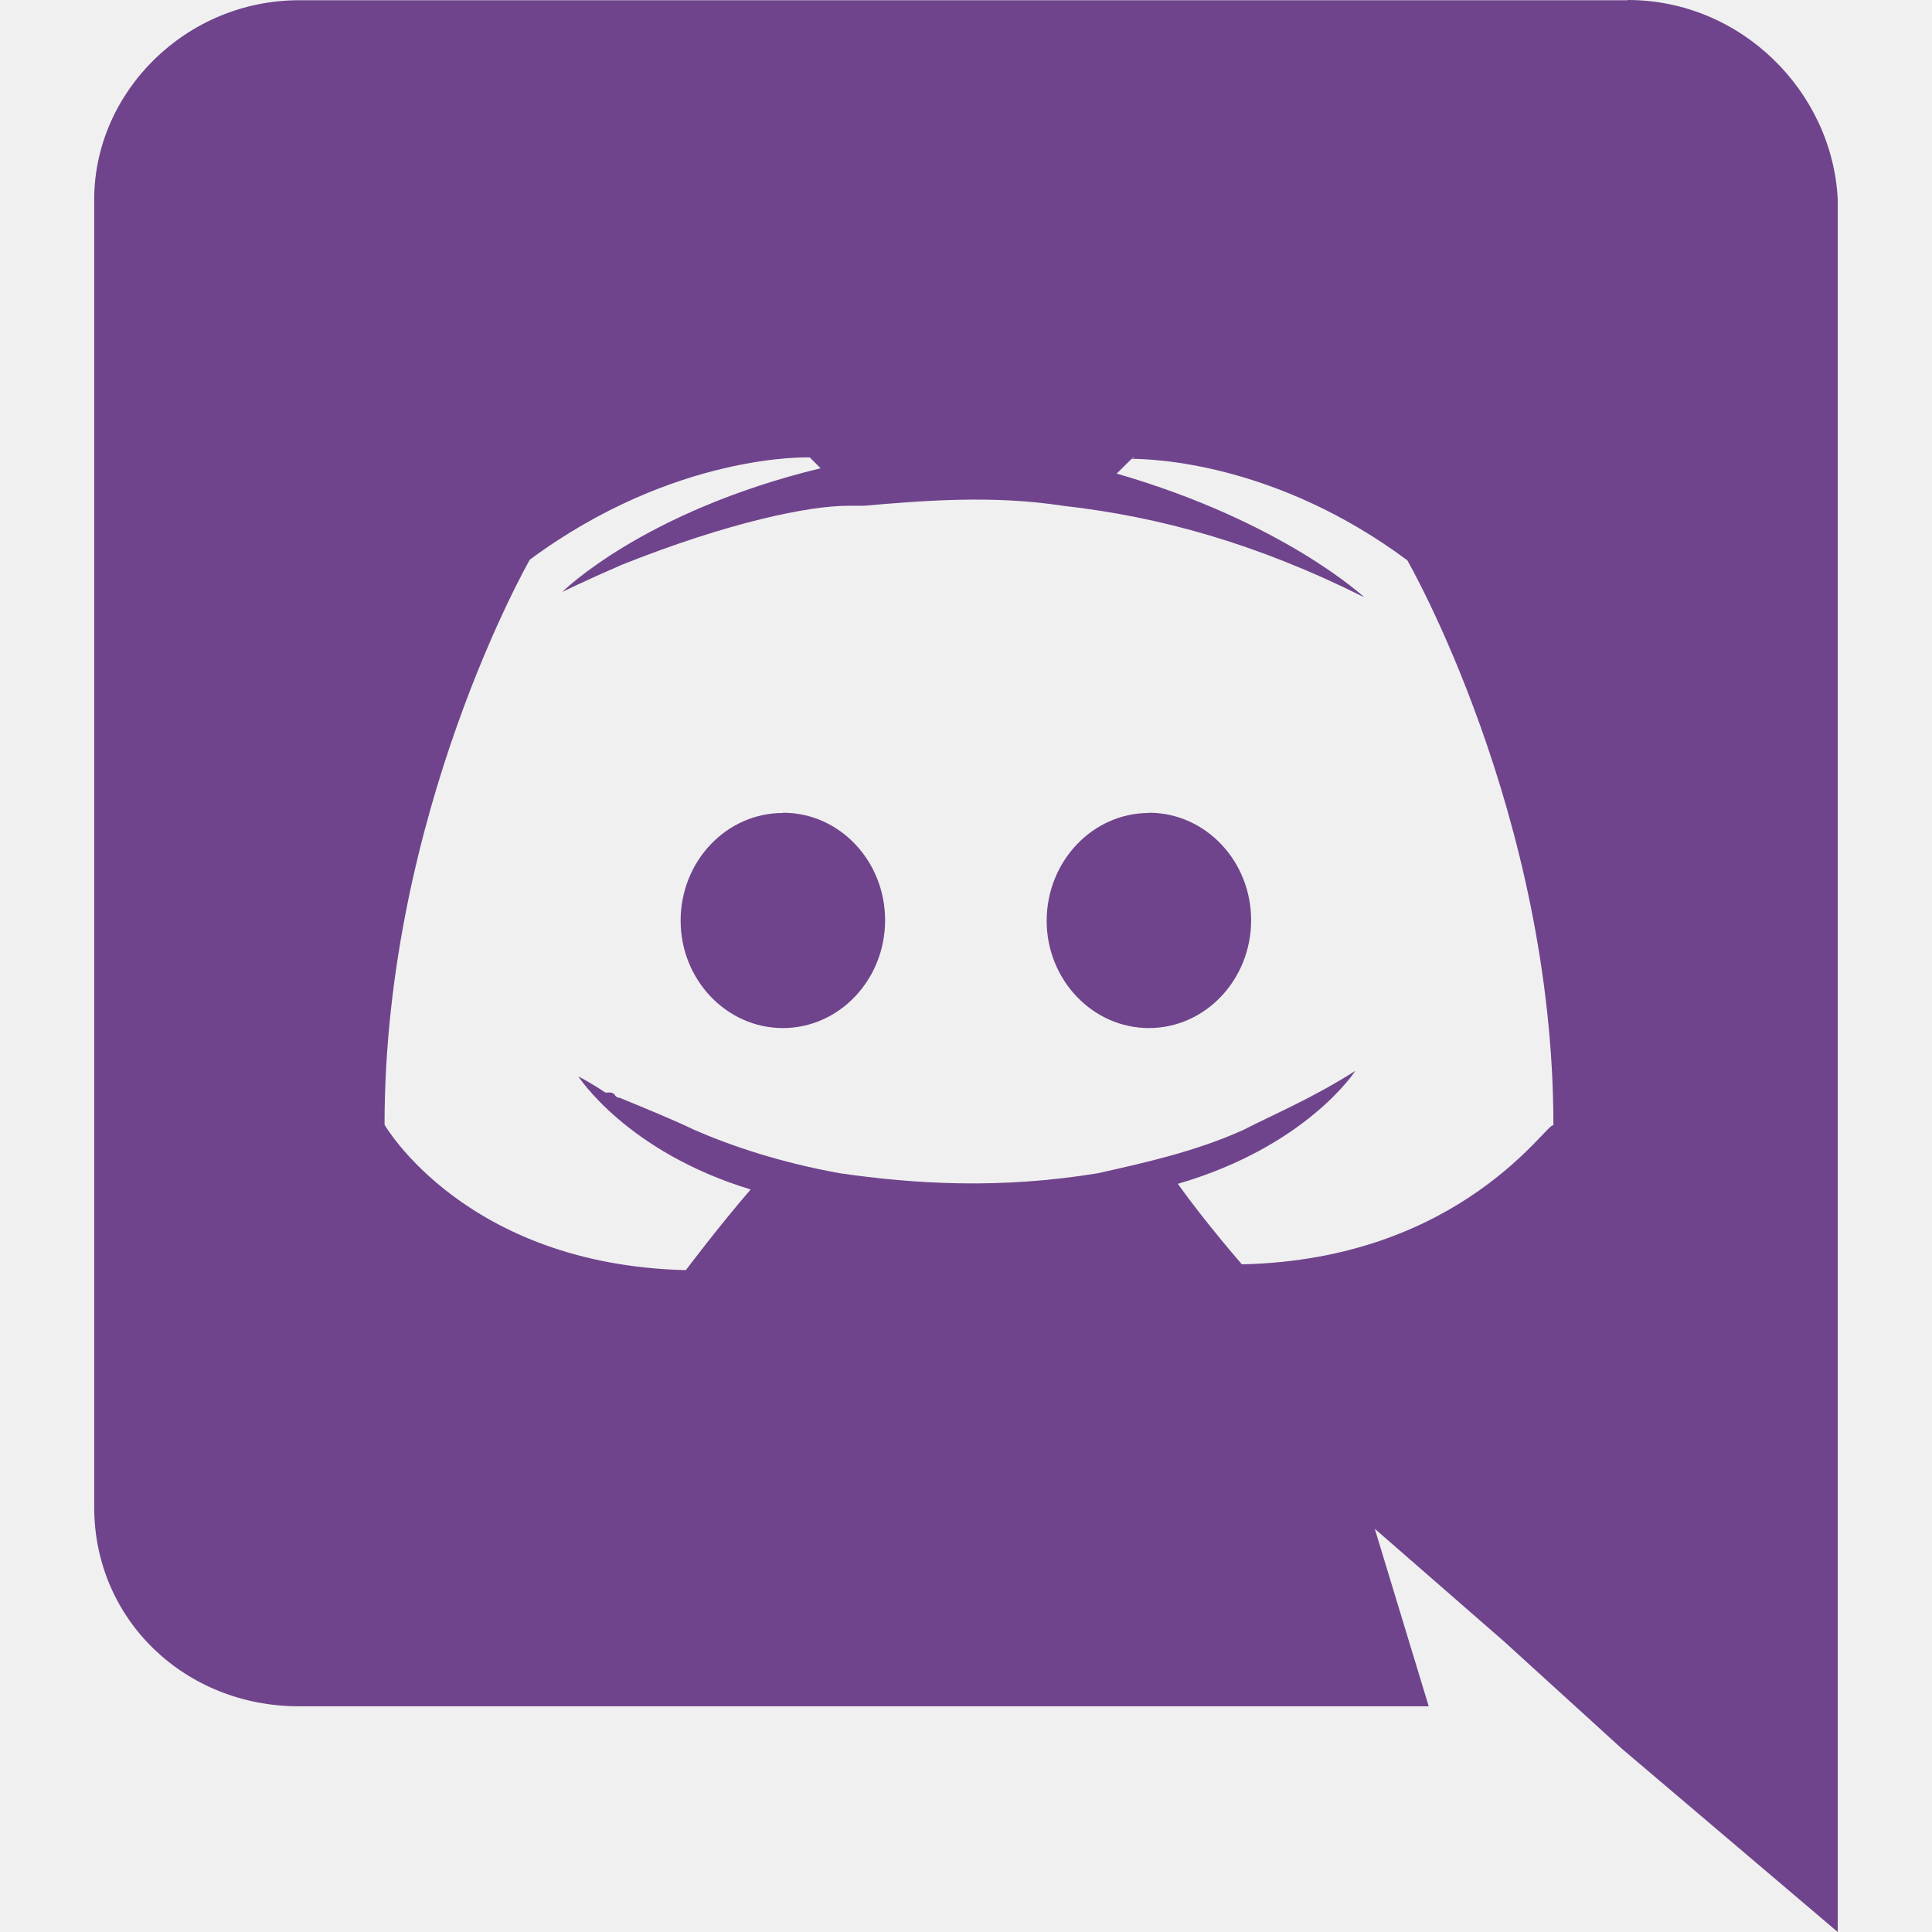
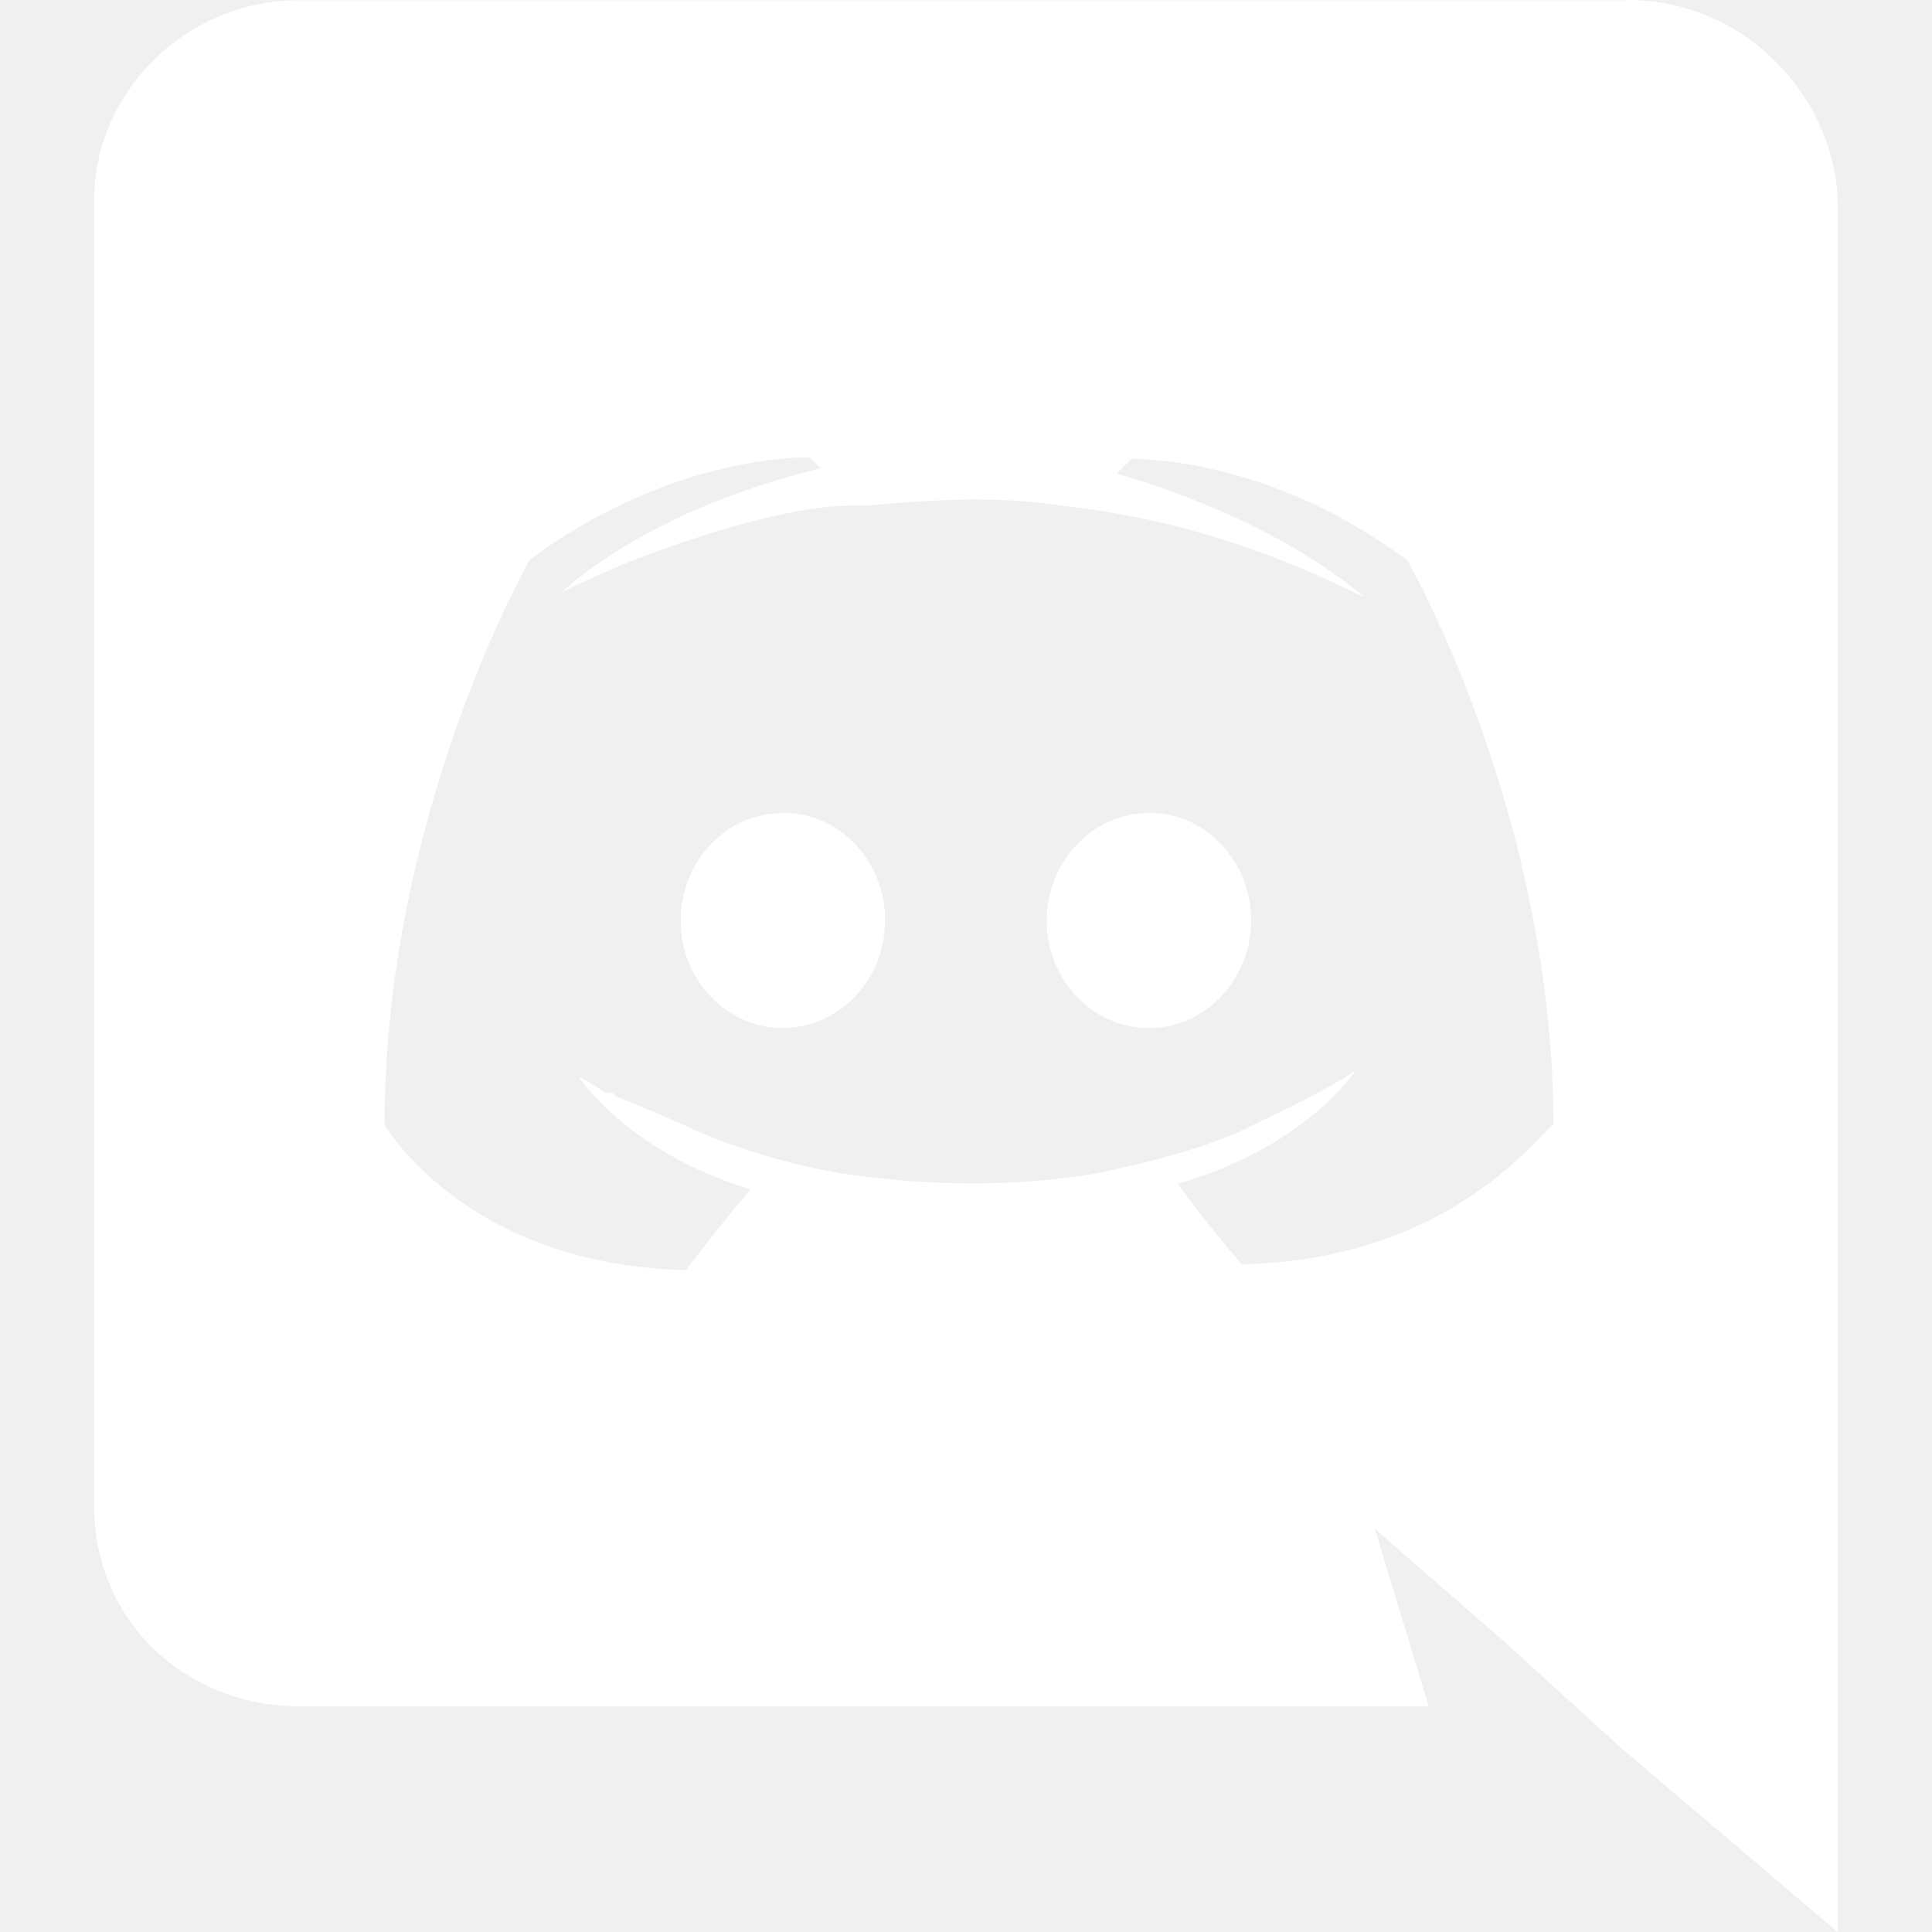
- <svg xmlns="http://www.w3.org/2000/svg" role="img" viewBox="0 0 24 24" fill="#6f448c">
+ <svg xmlns="http://www.w3.org/2000/svg" role="img" viewBox="0 0 24 24" fill="#ffffff">
  <path d="M20.222 0c1.406 0 2.54 1.137 2.607 2.475V24l-2.677-2.273-1.47-1.338-1.604-1.398.67 2.205H3.71c-1.402 0-2.54-1.065-2.54-2.476V2.48C1.17 1.142 2.31.003 3.715.003h16.5L20.222 0zm-6.118 5.683h-.03l-.202.2c2.073.6 3.076 1.537 3.076 1.537-1.336-.668-2.54-1.002-3.744-1.137-.87-.135-1.74-.064-2.475 0h-.2c-.47 0-1.47.2-2.81.735-.467.203-.735.336-.735.336s1.002-1.002 3.21-1.537l-.135-.135s-1.672-.064-3.477 1.27c0 0-1.805 3.144-1.805 7.02 0 0 1 1.74 3.743 1.806 0 0 .4-.533.805-1.002-1.54-.468-2.14-1.404-2.14-1.404s.134.066.335.2h.06c.03 0 .044.015.06.03v.006c.016.016.03.03.06.03.33.136.66.27.93.4.466.202 1.065.403 1.8.536.93.135 1.996.2 3.21 0 .6-.135 1.2-.267 1.8-.535.39-.2.87-.4 1.397-.737 0 0-.6.936-2.205 1.404.33.466.795 1 .795 1 2.744-.06 3.81-1.8 3.87-1.726 0-3.87-1.815-7.02-1.815-7.02-1.635-1.214-3.165-1.26-3.435-1.26l.056-.02zm.168 4.413c.703 0 1.27.6 1.27 1.335 0 .74-.57 1.34-1.27 1.34-.7 0-1.27-.6-1.27-1.334.002-.74.573-1.338 1.27-1.338zm-4.543 0c.7 0 1.266.6 1.266 1.335 0 .74-.57 1.34-1.27 1.34-.7 0-1.27-.6-1.27-1.334 0-.74.57-1.338 1.27-1.338z" />
</svg>
